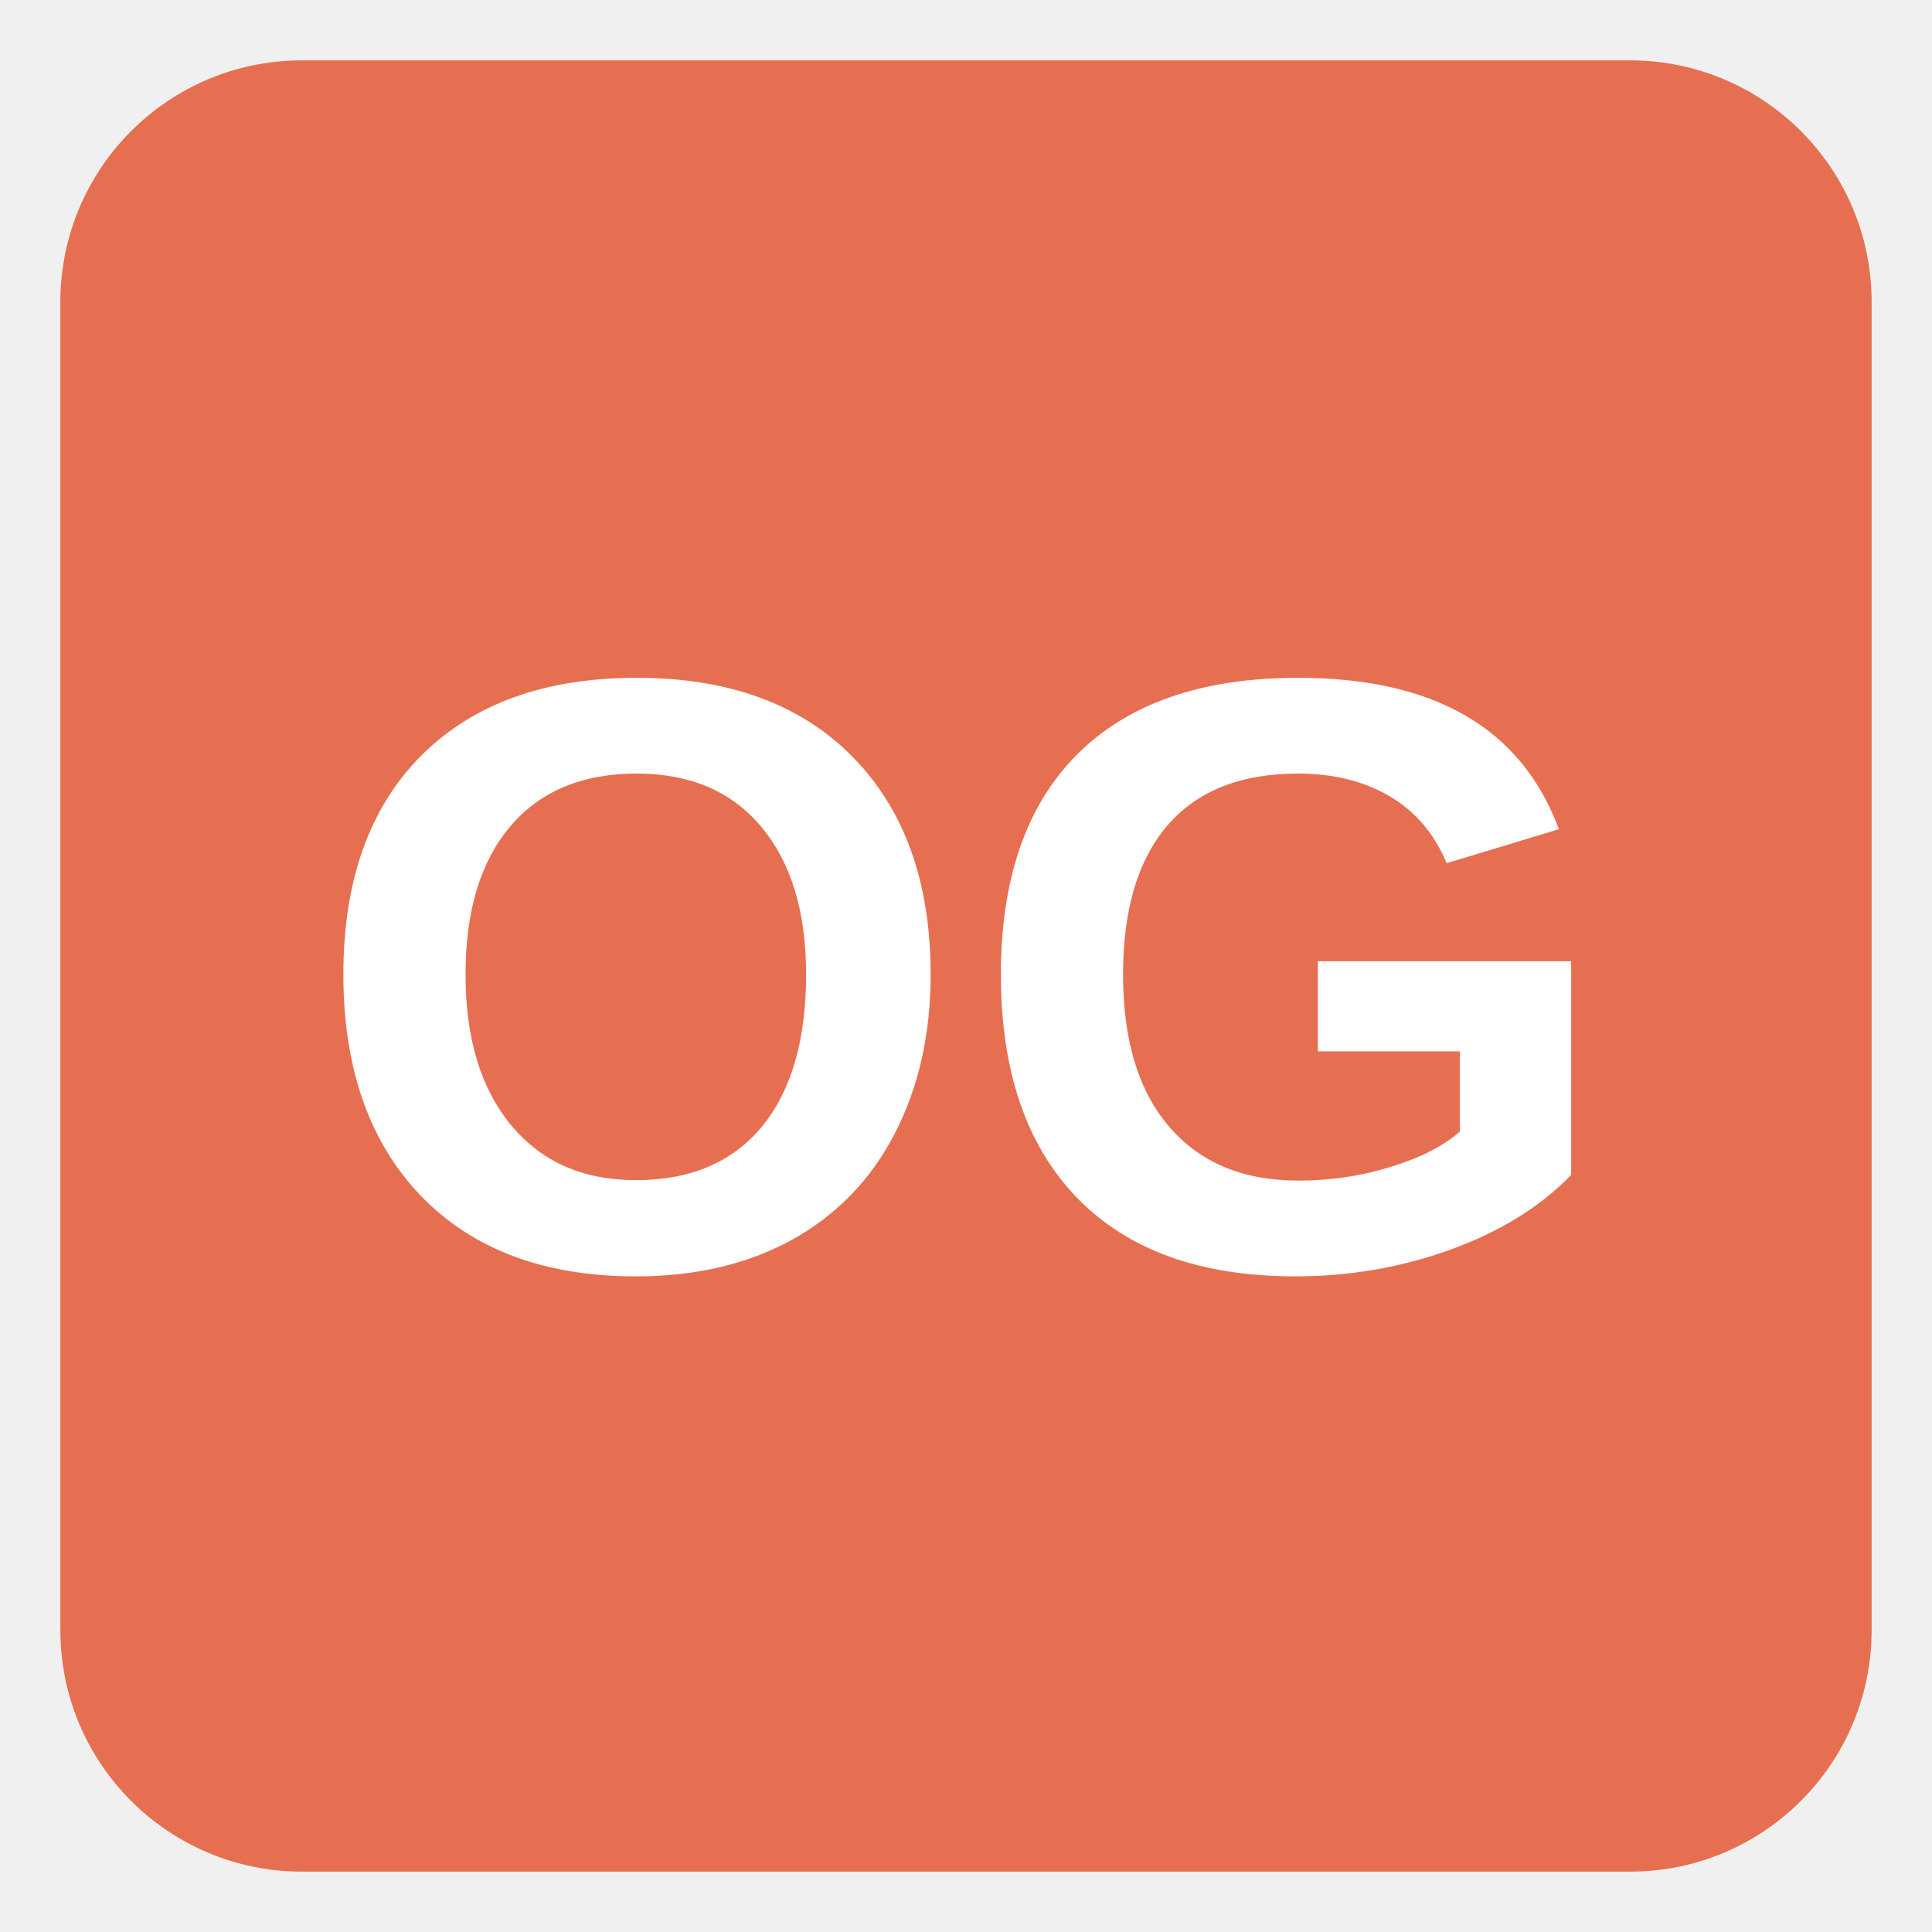
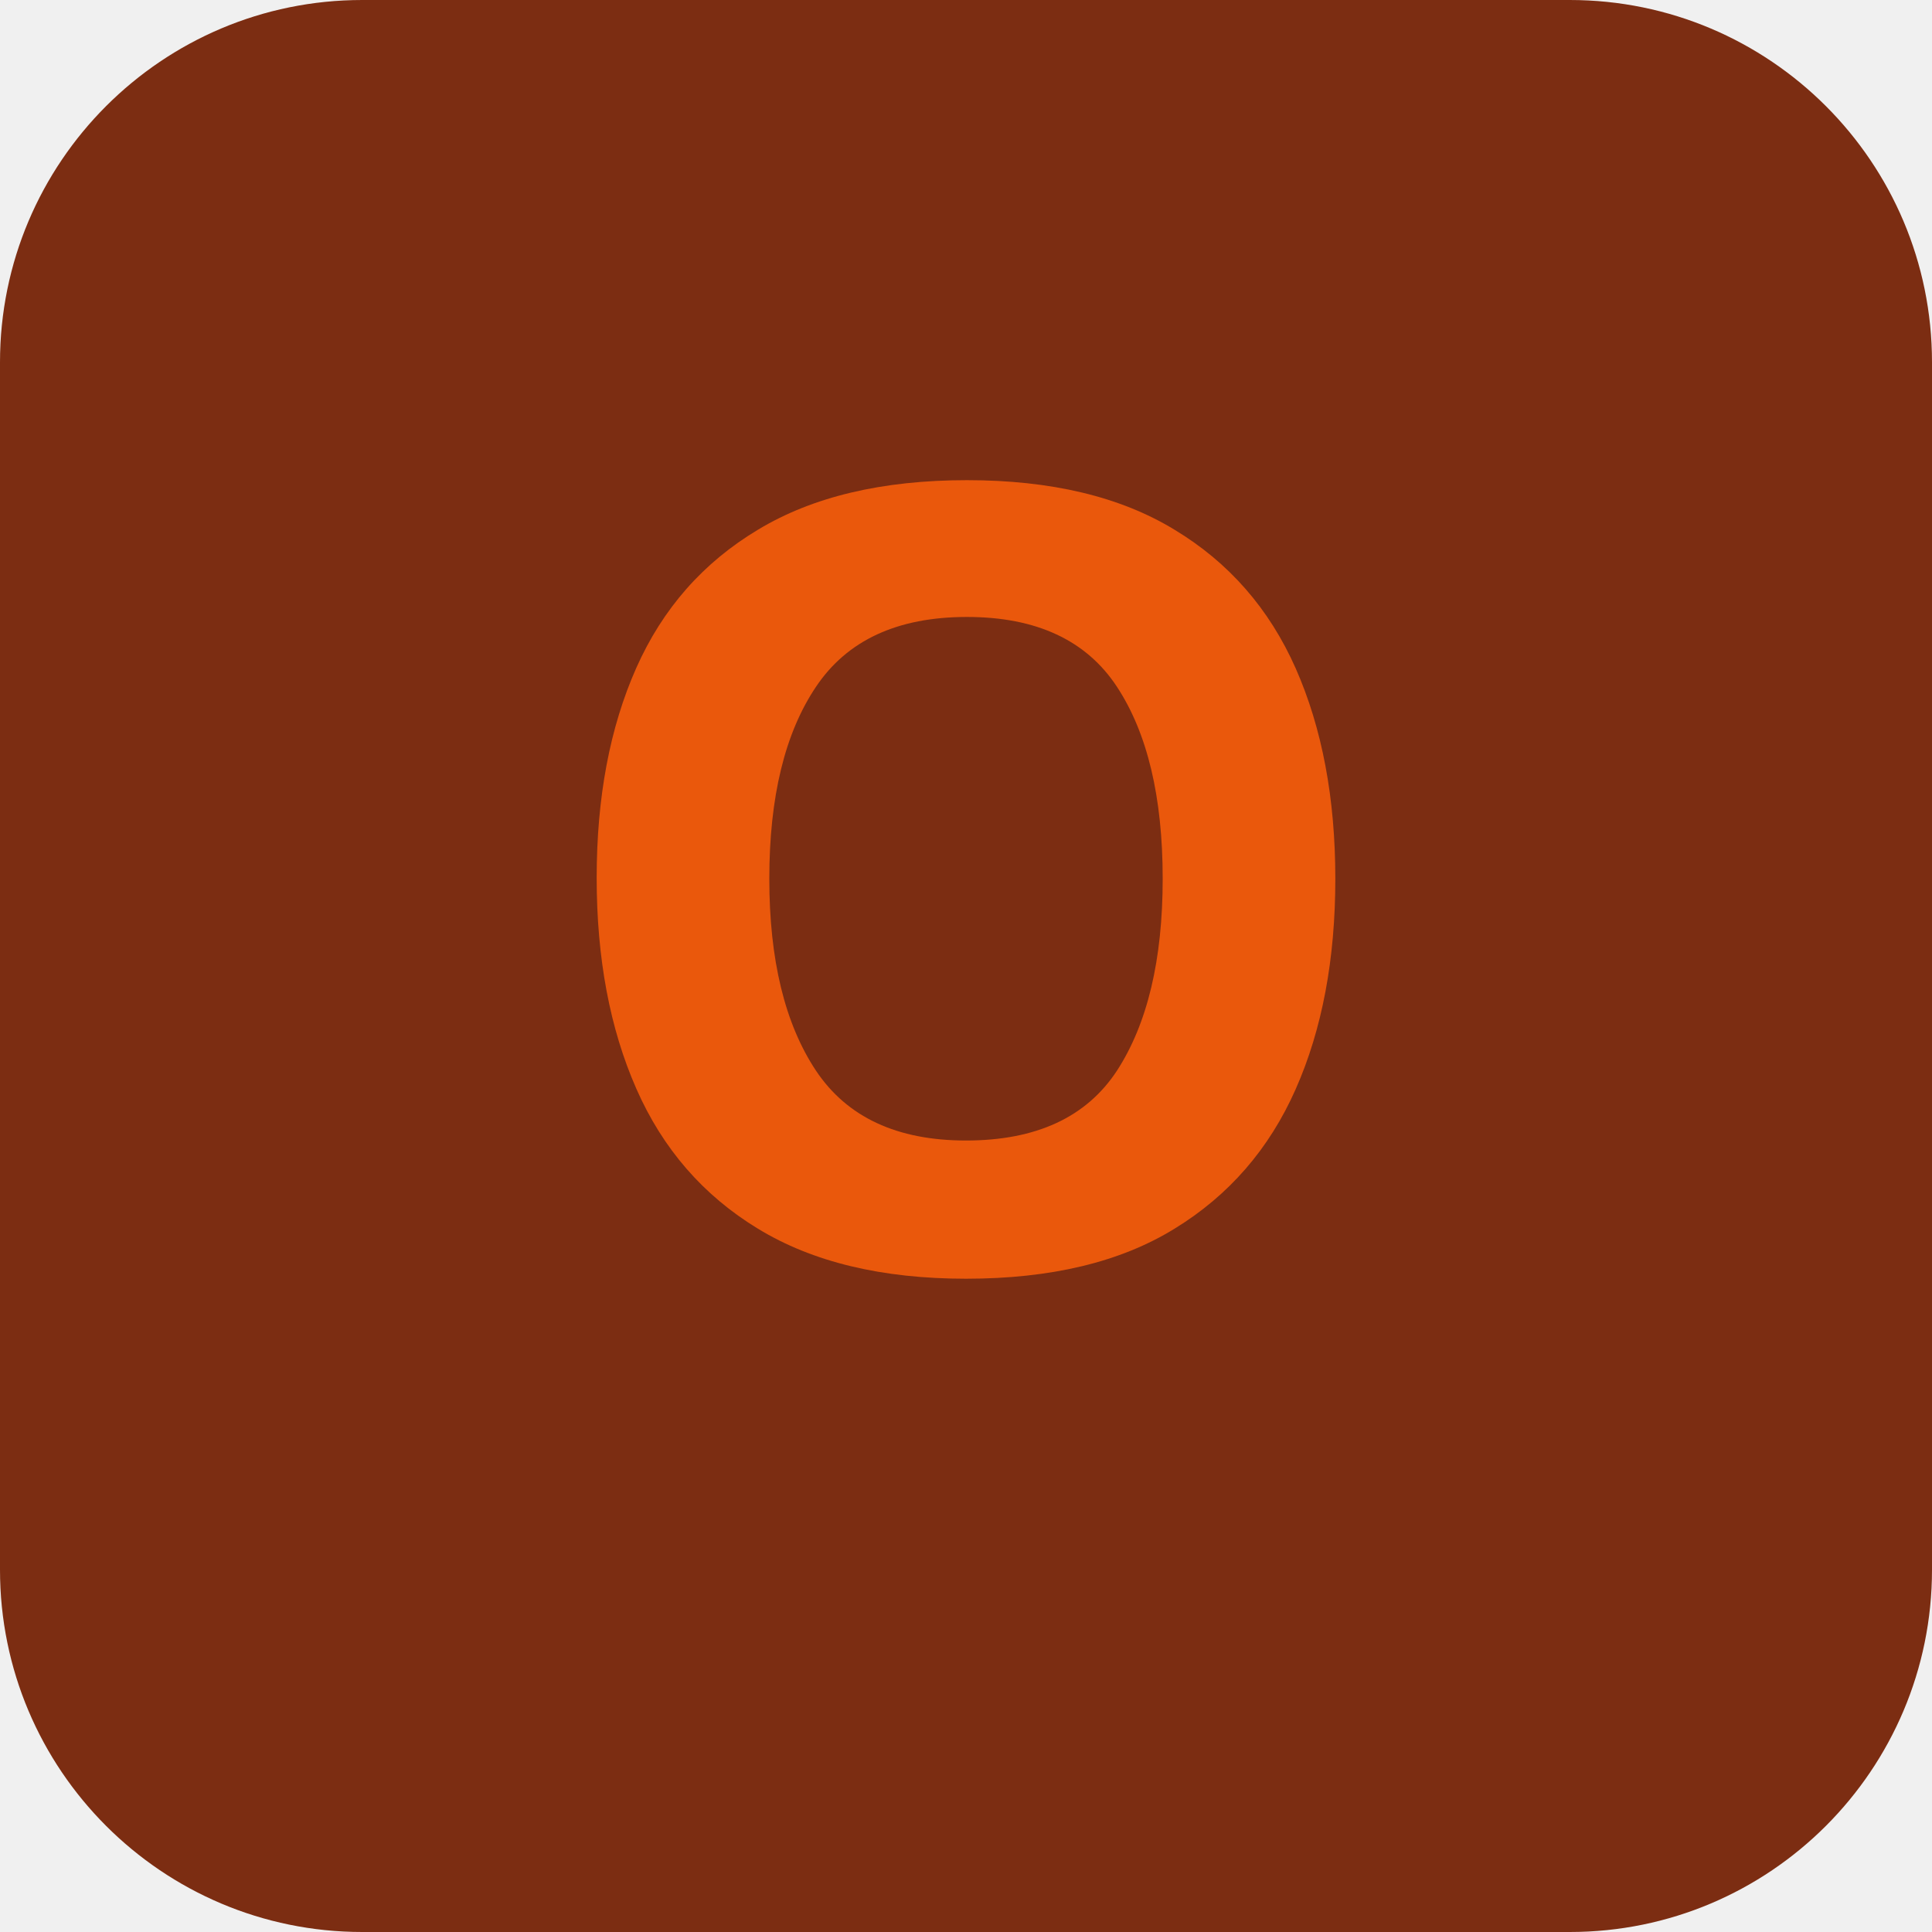
- <svg xmlns="http://www.w3.org/2000/svg" viewBox="0 0 64 64" width="64" height="64">
-   <rect x="2" y="2" width="60" height="60" rx="8" fill="#E76F51" />
-   <text x="32" y="42" text-anchor="middle" font-family="Arial,sans-serif" font-size="28" font-weight="700" fill="white">OG</text>
+ <svg xmlns="http://www.w3.org/2000/svg" viewBox="0 0 64 64">
+   <rect width="64" height="64" rx="12" fill="#7C2D12" />
+   <text x="32" y="42" font-family="system-ui,sans-serif" font-size="36" font-weight="700" text-anchor="middle" fill="#EA580C">O</text>
</svg>
